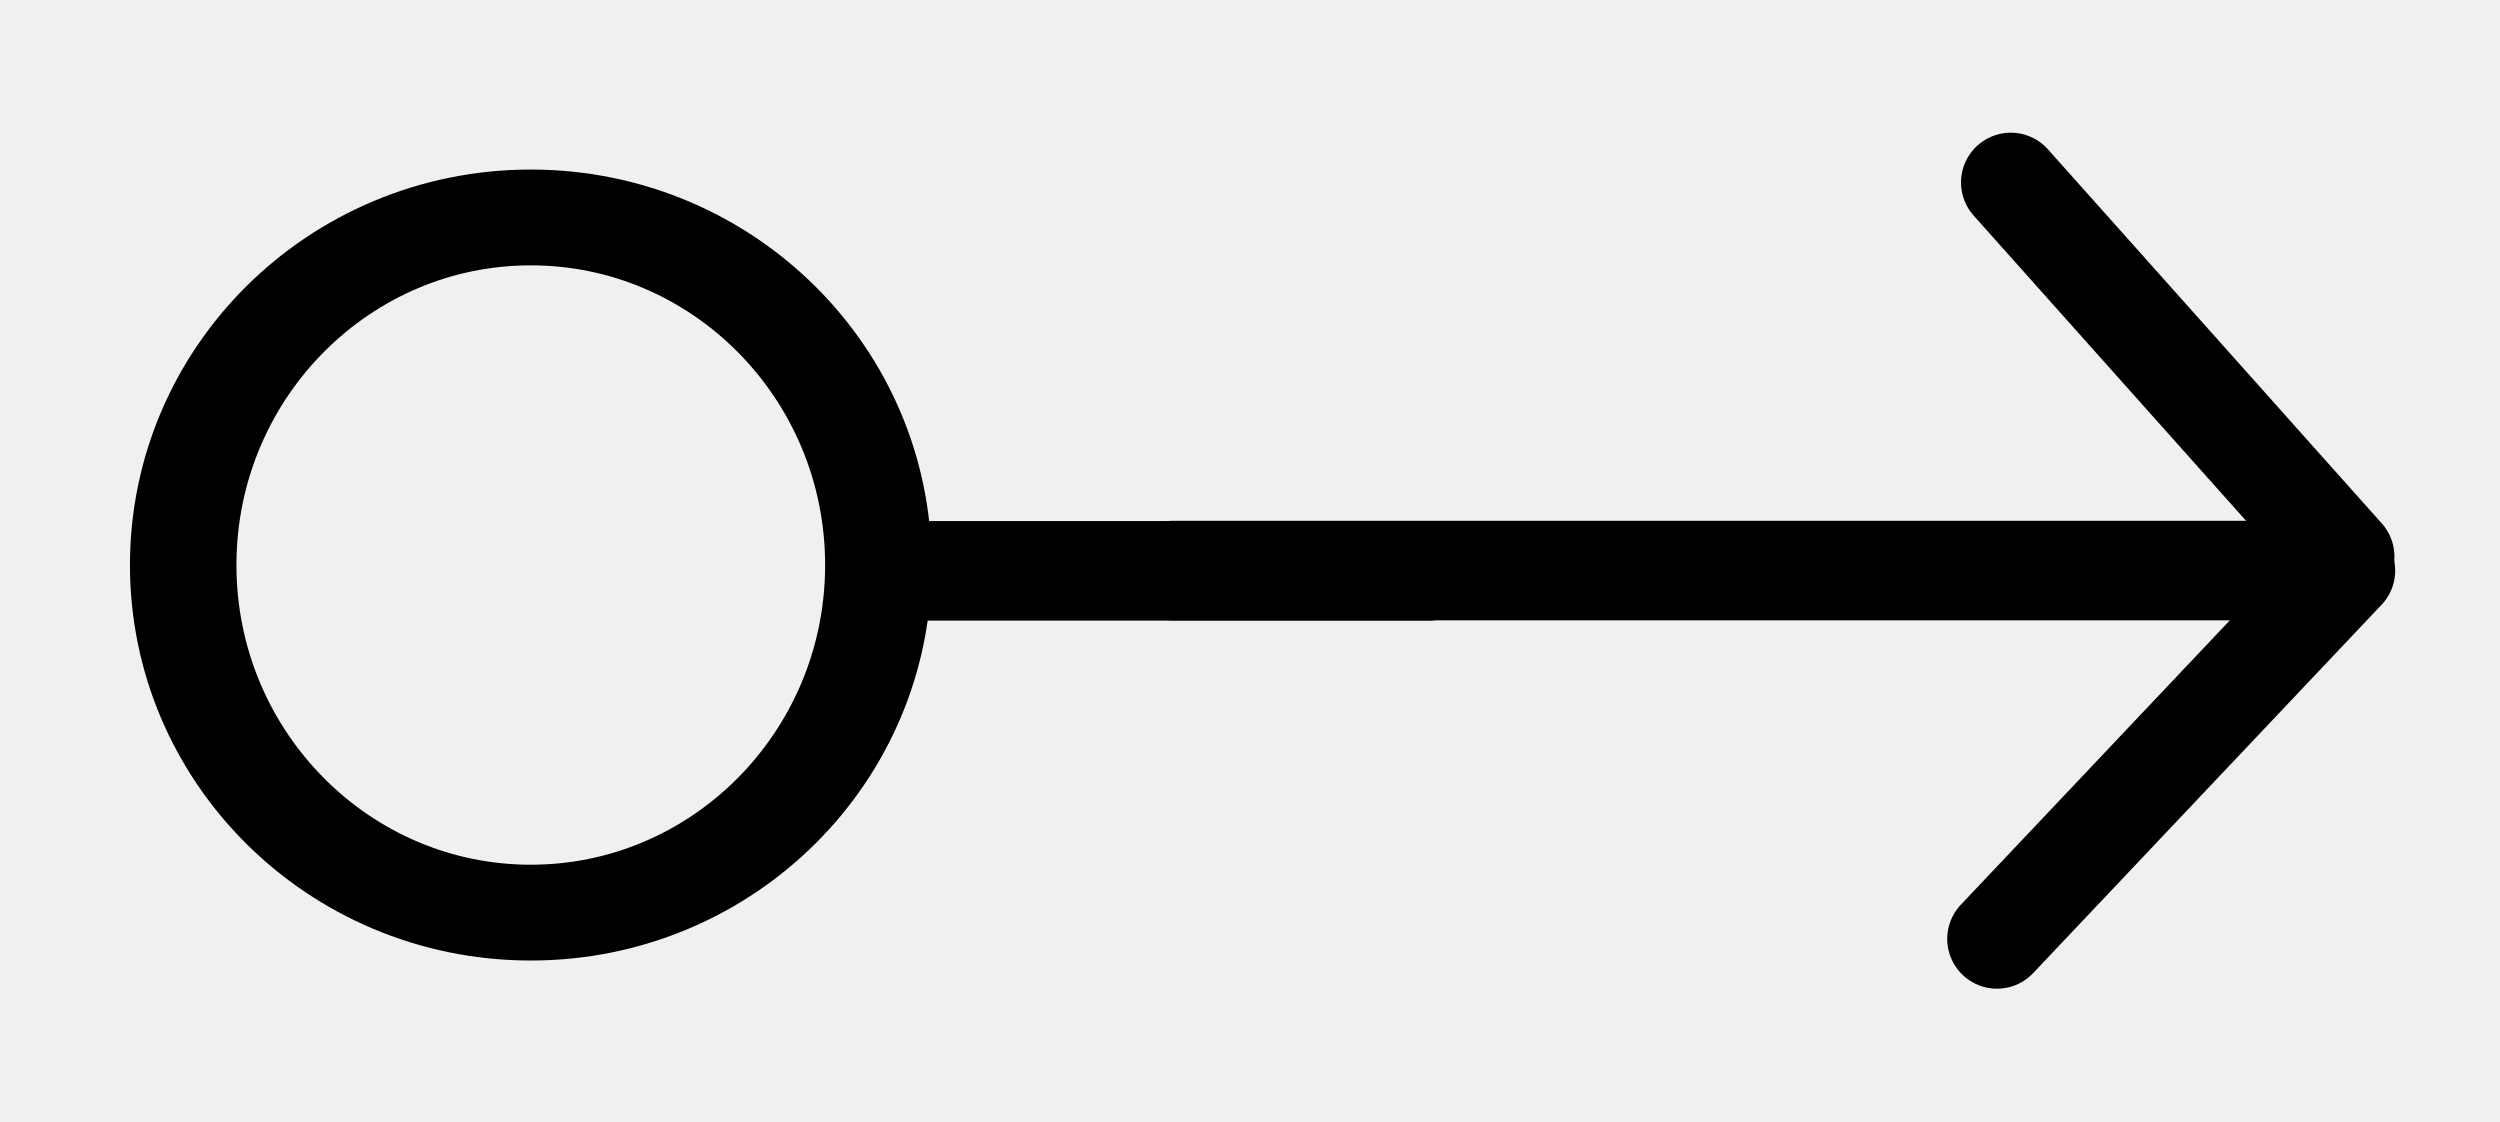
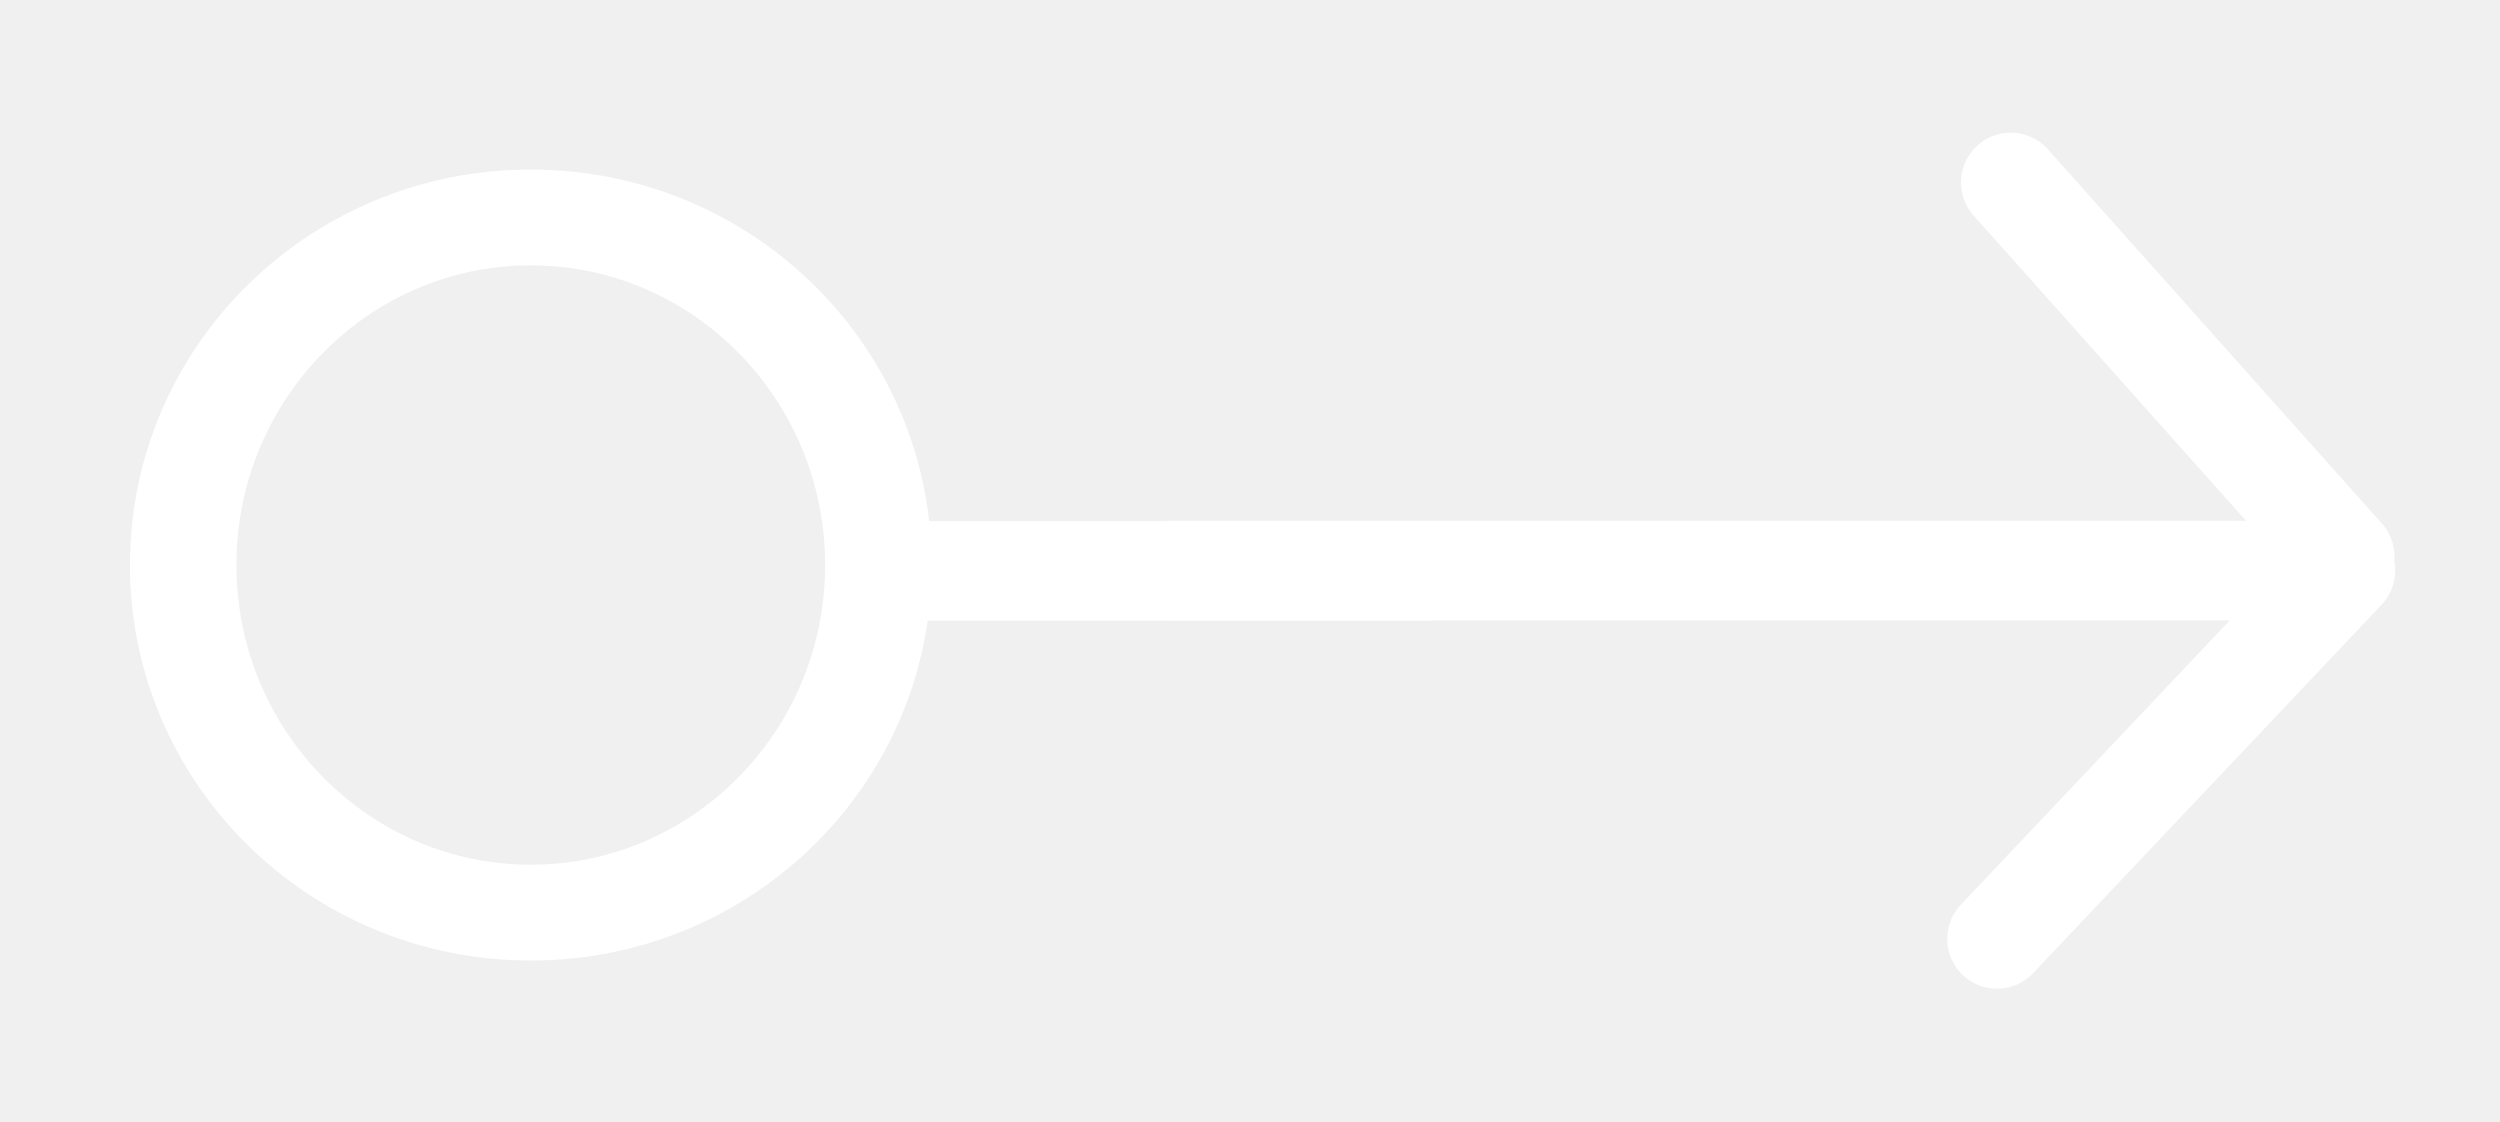
<svg xmlns="http://www.w3.org/2000/svg" xmlns:ns1="http://www.openswatchbook.org/uri/2009/osb" width="376.802" height="169.015" id="svg2" version="1.1">
  <defs id="defs4">
    <linearGradient id="linearGradient3788" ns1:paint="solid">
      <stop style="stop-color:#8c5959;stop-opacity:1;" offset="0" id="stop3790" />
    </linearGradient>
  </defs>
  <g id="layer1" transform="translate(-80.08759,-72.01576)">
-     <path style="fill:none;fill-opacity:1;stroke:#000000;stroke-width:17.506;stroke-linecap:round;stroke-miterlimit:4;stroke-opacity:1;stroke-dasharray:none" id="path2985" d="m 545.714,516.648 a 57.143,63.51 0 1 1 -1.8e-4,-0.157" transform="matrix(-0.9167925,0,0,0.8248792,608.0062,-268.9955)" />
-     <path style="fill:none;stroke:#000000;stroke-width:15;stroke-linecap:round;stroke-linejoin:round;stroke-miterlimit:4;stroke-opacity:1;stroke-dasharray:none" d="m 256.853,158.01 176.739,0 -52.517,55.52" id="path2987" />
-     <path style="fill:none;stroke:#000000;stroke-width:15;stroke-linecap:round;stroke-linejoin:round;stroke-miterlimit:4;stroke-opacity:1;stroke-dasharray:none" d="m 433.477,155.899 -50.322,-56.383" id="path2989" />
-     <path style="fill:none;stroke:#000000;stroke-width:15;stroke-linecap:round;stroke-linejoin:miter;stroke-miterlimit:4;stroke-opacity:1;stroke-dasharray:none" d="m 295.398,158.053 c -81.388,0 -80.281,0 -80.281,0" id="path3759" />
+     <path style="fill:none;fill-opacity:1;stroke:#ffffff;stroke-width:17.506;stroke-linecap:round;stroke-miterlimit:4;stroke-opacity:1;stroke-dasharray:none" id="path2985" d="m 545.714,516.648 a 57.143,63.51 0 1 1 -1.8e-4,-0.157" transform="matrix(-0.9167925,0,0,0.8248792,608.0062,-268.9955)" />
+     <path style="fill:none;stroke:#ffffff;stroke-width:15;stroke-linecap:round;stroke-linejoin:round;stroke-miterlimit:4;stroke-opacity:1;stroke-dasharray:none" d="m 256.853,158.01 176.739,0 -52.517,55.52" id="path2987" />
+     <path style="fill:none;stroke:#ffffff;stroke-width:15;stroke-linecap:round;stroke-linejoin:round;stroke-miterlimit:4;stroke-opacity:1;stroke-dasharray:none" d="m 433.477,155.899 -50.322,-56.383" id="path2989" />
+     <path style="fill:none;stroke:#ffffff;stroke-width:15;stroke-linecap:round;stroke-linejoin:miter;stroke-miterlimit:4;stroke-opacity:1;stroke-dasharray:none" d="m 295.398,158.053 c -81.388,0 -80.281,0 -80.281,0" id="path3759" />
  </g>
</svg>
